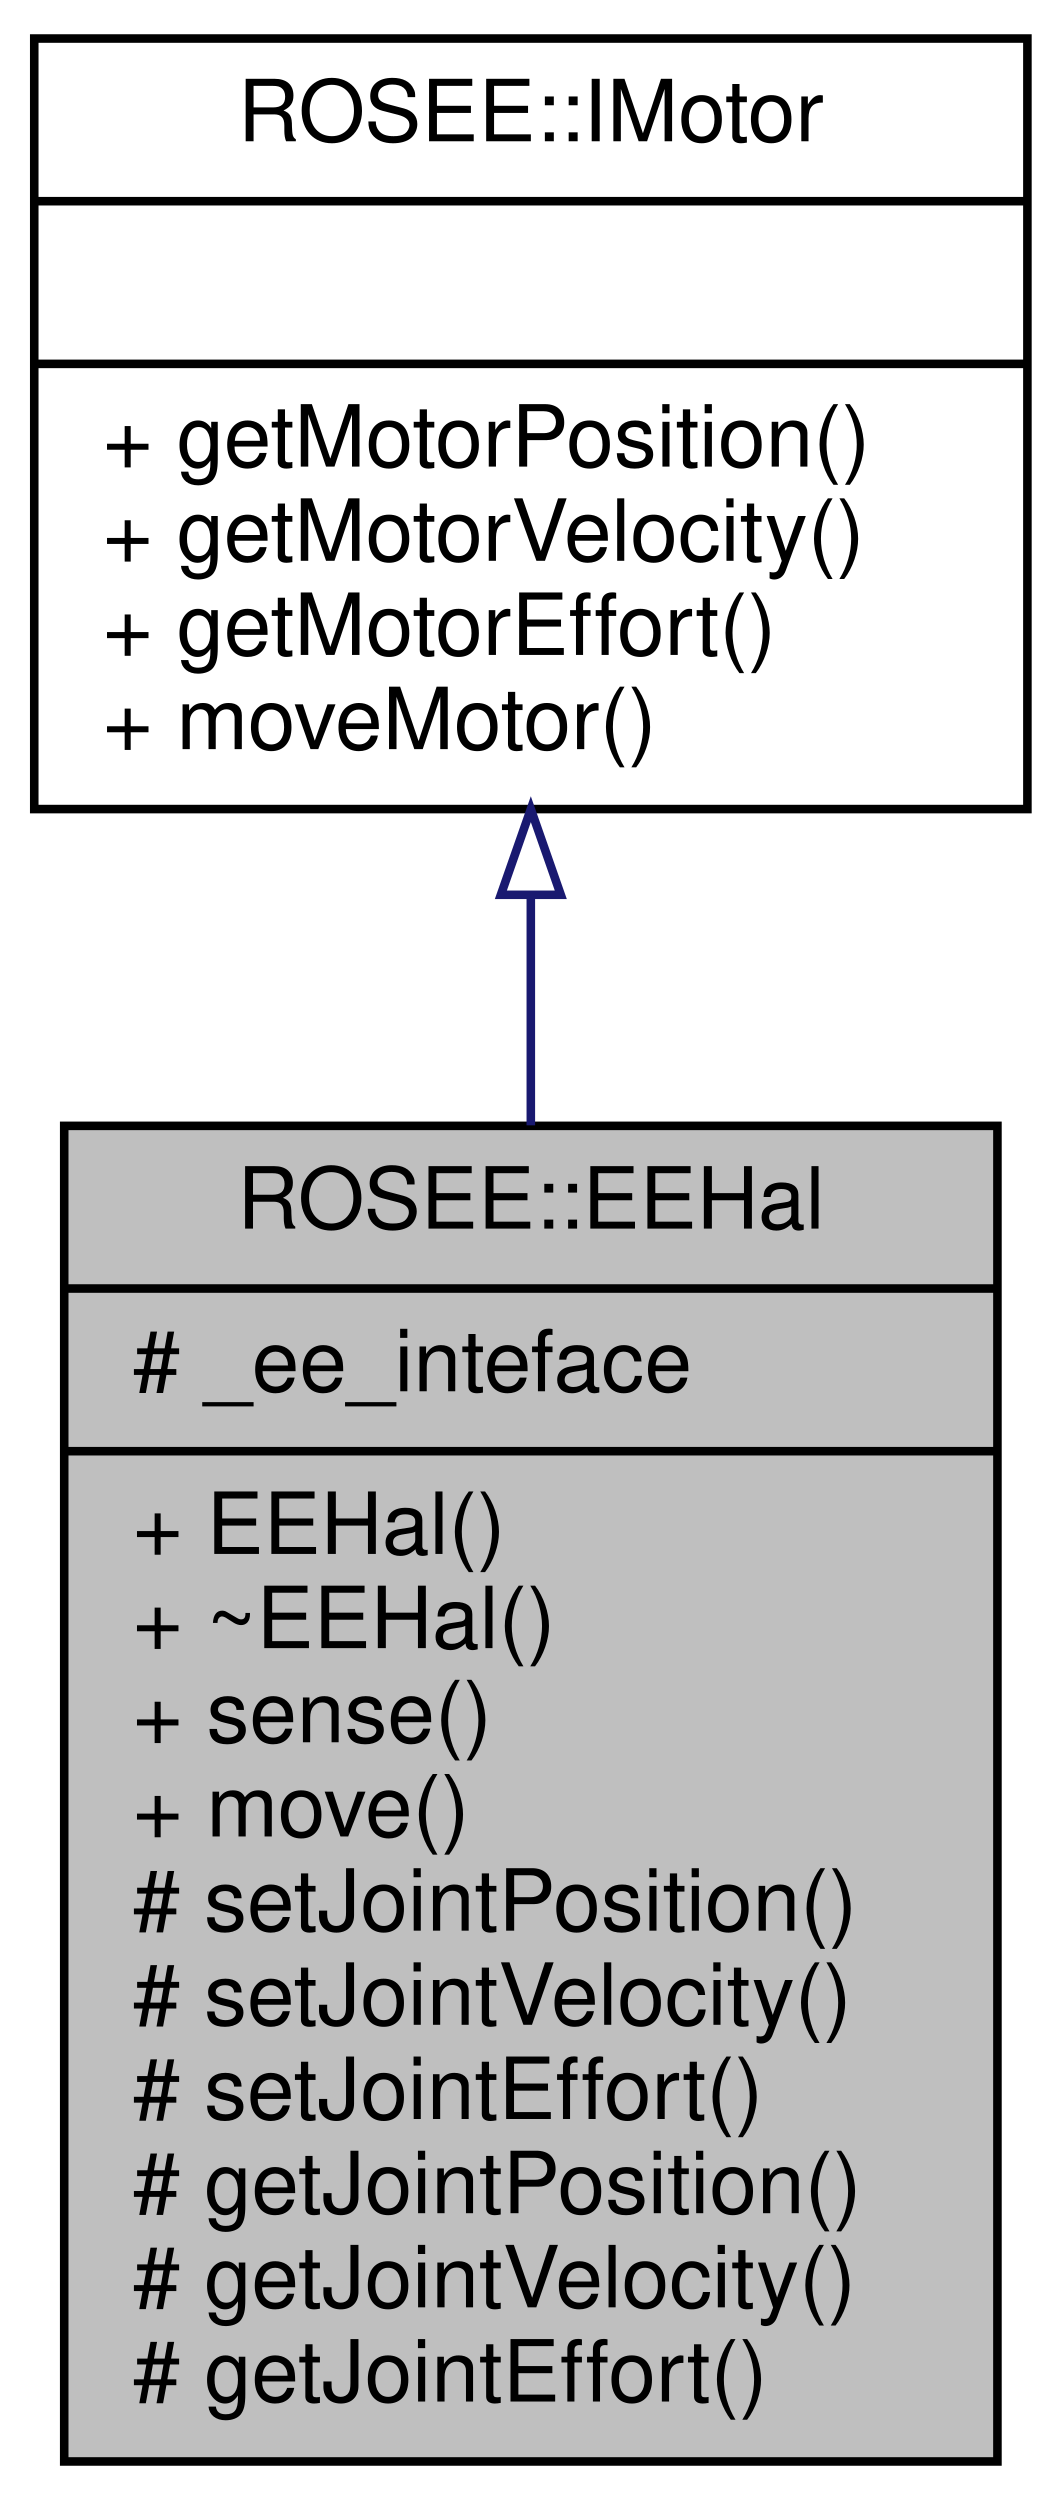
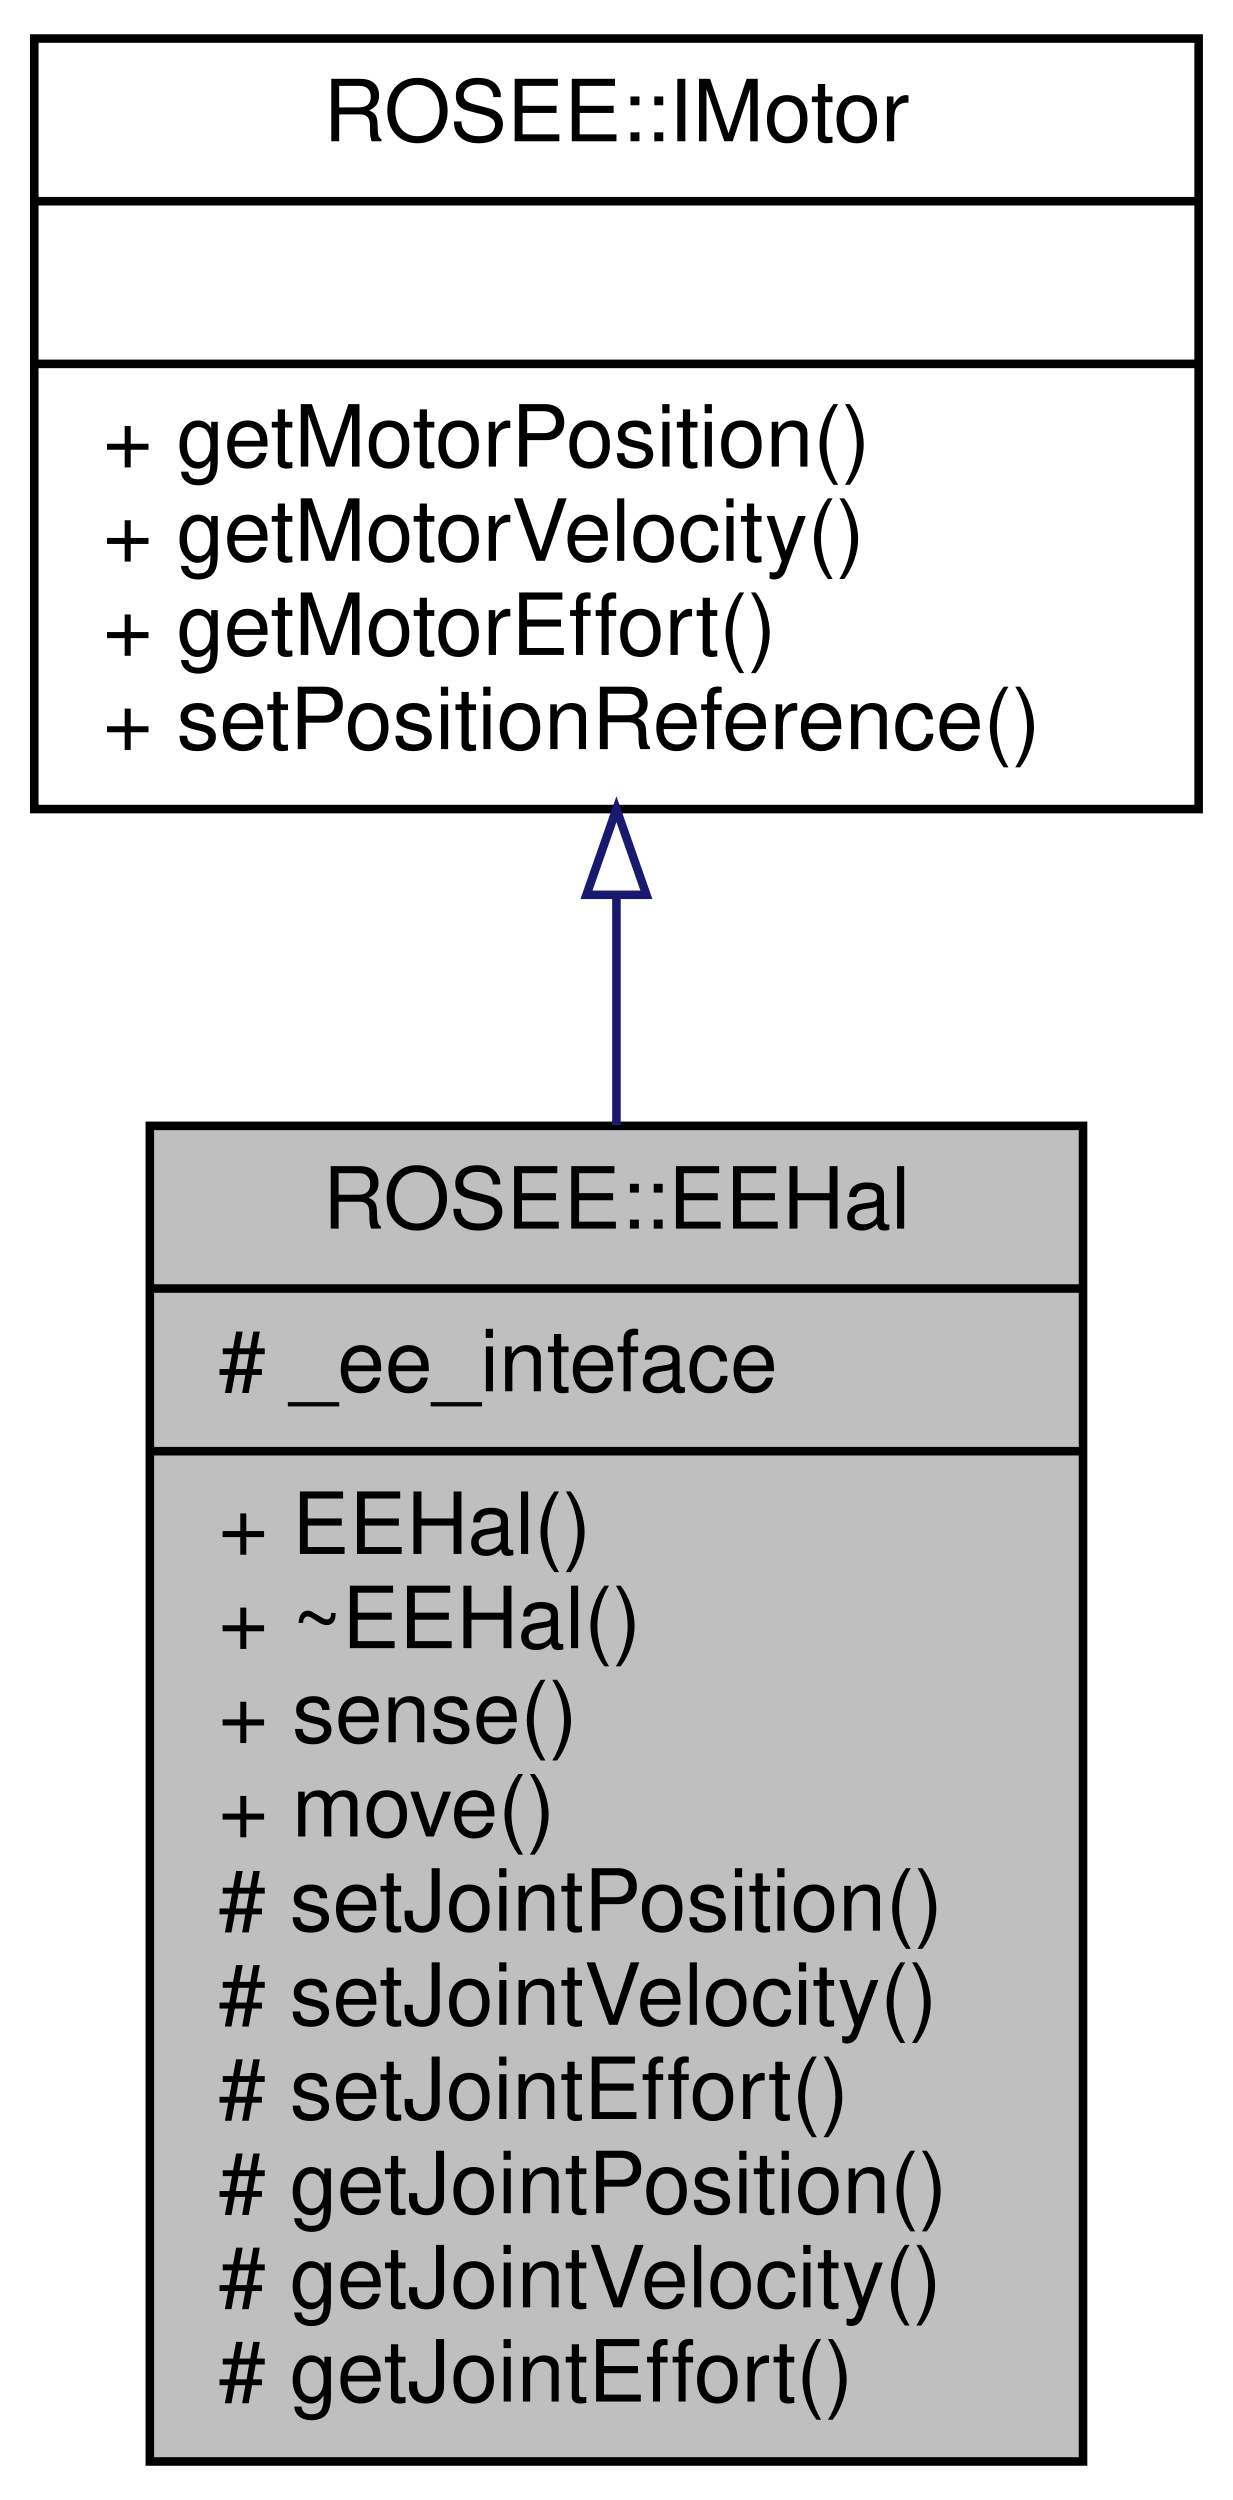
- <svg xmlns="http://www.w3.org/2000/svg" xmlns:xlink="http://www.w3.org/1999/xlink" width="124pt" height="292pt" viewBox="0.00 0.00 124.00 292.00">
+ <svg xmlns="http://www.w3.org/2000/svg" xmlns:xlink="http://www.w3.org/1999/xlink" width="144pt" height="292pt" viewBox="0.00 0.00 144.00 292.00">
  <g id="graph0" class="graph" transform="scale(1 1) rotate(0) translate(4 288)">
    <g id="node1" class="node">
-       <polygon fill="#bfbfbf" stroke="black" points="3.5,-0.5 3.5,-156.5 112.5,-156.5 112.5,-0.5 3.5,-0.5" />
-       <text text-anchor="middle" x="58" y="-144.5" font-family="Helvetica,sans-Serif" font-size="10.00">ROSEE::EEHal</text>
-       <polyline fill="none" stroke="black" points="3.5,-137.5 112.5,-137.5 " />
-       <text text-anchor="start" x="11.5" y="-125.5" font-family="Helvetica,sans-Serif" font-size="10.00"># _ee_inteface</text>
-       <polyline fill="none" stroke="black" points="3.5,-118.5 112.5,-118.5 " />
-       <text text-anchor="start" x="11.5" y="-106.5" font-family="Helvetica,sans-Serif" font-size="10.00">+ EEHal()</text>
-       <text text-anchor="start" x="11.5" y="-95.5" font-family="Helvetica,sans-Serif" font-size="10.00">+ ~EEHal()</text>
-       <text text-anchor="start" x="11.5" y="-84.5" font-family="Helvetica,sans-Serif" font-size="10.00">+ sense()</text>
-       <text text-anchor="start" x="11.5" y="-73.5" font-family="Helvetica,sans-Serif" font-size="10.00">+ move()</text>
-       <text text-anchor="start" x="11.5" y="-62.5" font-family="Helvetica,sans-Serif" font-size="10.00"># setJointPosition()</text>
-       <text text-anchor="start" x="11.5" y="-51.5" font-family="Helvetica,sans-Serif" font-size="10.00"># setJointVelocity()</text>
-       <text text-anchor="start" x="11.5" y="-40.5" font-family="Helvetica,sans-Serif" font-size="10.00"># setJointEffort()</text>
-       <text text-anchor="start" x="11.5" y="-29.5" font-family="Helvetica,sans-Serif" font-size="10.00"># getJointPosition()</text>
-       <text text-anchor="start" x="11.5" y="-18.5" font-family="Helvetica,sans-Serif" font-size="10.00"># getJointVelocity()</text>
-       <text text-anchor="start" x="11.5" y="-7.5" font-family="Helvetica,sans-Serif" font-size="10.00"># getJointEffort()</text>
+       <polygon fill="#bfbfbf" stroke="black" points="13.5,-0.5 13.5,-156.5 122.5,-156.5 122.5,-0.5 13.5,-0.5" />
+       <text text-anchor="middle" x="68" y="-144.5" font-family="Helvetica,sans-Serif" font-size="10.00">ROSEE::EEHal</text>
+       <polyline fill="none" stroke="black" points="13.5,-137.5 122.5,-137.5 " />
+       <text text-anchor="start" x="21.5" y="-125.5" font-family="Helvetica,sans-Serif" font-size="10.00"># _ee_inteface</text>
+       <polyline fill="none" stroke="black" points="13.5,-118.5 122.5,-118.5 " />
+       <text text-anchor="start" x="21.5" y="-106.5" font-family="Helvetica,sans-Serif" font-size="10.00">+ EEHal()</text>
+       <text text-anchor="start" x="21.5" y="-95.5" font-family="Helvetica,sans-Serif" font-size="10.00">+ ~EEHal()</text>
+       <text text-anchor="start" x="21.5" y="-84.5" font-family="Helvetica,sans-Serif" font-size="10.00">+ sense()</text>
+       <text text-anchor="start" x="21.5" y="-73.5" font-family="Helvetica,sans-Serif" font-size="10.00">+ move()</text>
+       <text text-anchor="start" x="21.5" y="-62.5" font-family="Helvetica,sans-Serif" font-size="10.00"># setJointPosition()</text>
+       <text text-anchor="start" x="21.5" y="-51.5" font-family="Helvetica,sans-Serif" font-size="10.00"># setJointVelocity()</text>
+       <text text-anchor="start" x="21.5" y="-40.5" font-family="Helvetica,sans-Serif" font-size="10.00"># setJointEffort()</text>
+       <text text-anchor="start" x="21.5" y="-29.5" font-family="Helvetica,sans-Serif" font-size="10.00"># getJointPosition()</text>
+       <text text-anchor="start" x="21.5" y="-18.5" font-family="Helvetica,sans-Serif" font-size="10.00"># getJointVelocity()</text>
+       <text text-anchor="start" x="21.5" y="-7.5" font-family="Helvetica,sans-Serif" font-size="10.00"># getJointEffort()</text>
    </g>
    <g id="node2" class="node">
      <g id="a_node2">
        <a xlink:href="classROSEE_1_1IMotor.html" target="_top" xlink:title="Class representing a Motor. ">
-           <polygon fill="none" stroke="black" points="-7.10543e-15,-193.5 -7.10543e-15,-283.5 116,-283.5 116,-193.5 -7.10543e-15,-193.5" />
-           <text text-anchor="middle" x="58" y="-271.5" font-family="Helvetica,sans-Serif" font-size="10.00">ROSEE::IMotor</text>
-           <polyline fill="none" stroke="black" points="-7.10543e-15,-264.5 116,-264.5 " />
-           <text text-anchor="middle" x="58" y="-252.5" font-family="Helvetica,sans-Serif" font-size="10.00"> </text>
-           <polyline fill="none" stroke="black" points="-7.10543e-15,-245.5 116,-245.5 " />
+           <polygon fill="none" stroke="black" points="0,-193.5 0,-283.5 136,-283.5 136,-193.5 0,-193.5" />
+           <text text-anchor="middle" x="68" y="-271.5" font-family="Helvetica,sans-Serif" font-size="10.00">ROSEE::IMotor</text>
+           <polyline fill="none" stroke="black" points="0,-264.5 136,-264.5 " />
+           <text text-anchor="middle" x="68" y="-252.5" font-family="Helvetica,sans-Serif" font-size="10.00"> </text>
+           <polyline fill="none" stroke="black" points="0,-245.5 136,-245.5 " />
          <text text-anchor="start" x="8" y="-233.5" font-family="Helvetica,sans-Serif" font-size="10.00">+ getMotorPosition()</text>
          <text text-anchor="start" x="8" y="-222.5" font-family="Helvetica,sans-Serif" font-size="10.00">+ getMotorVelocity()</text>
          <text text-anchor="start" x="8" y="-211.5" font-family="Helvetica,sans-Serif" font-size="10.00">+ getMotorEffort()</text>
-           <text text-anchor="start" x="8" y="-200.5" font-family="Helvetica,sans-Serif" font-size="10.00">+ moveMotor()</text>
+           <text text-anchor="start" x="8" y="-200.5" font-family="Helvetica,sans-Serif" font-size="10.00">+ setPositionReference()</text>
        </a>
      </g>
    </g>
    <g id="edge1" class="edge">
-       <path fill="none" stroke="midnightblue" d="M58,-183.232C58,-174.62 58,-165.572 58,-156.558" />
-       <polygon fill="none" stroke="midnightblue" points="54.5,-183.488 58,-193.488 61.5,-183.488 54.5,-183.488" />
+       <path fill="none" stroke="midnightblue" d="M68,-183.232C68,-174.62 68,-165.572 68,-156.558" />
+       <polygon fill="none" stroke="midnightblue" points="64.5,-183.488 68,-193.488 71.5,-183.488 64.5,-183.488" />
    </g>
  </g>
</svg>
